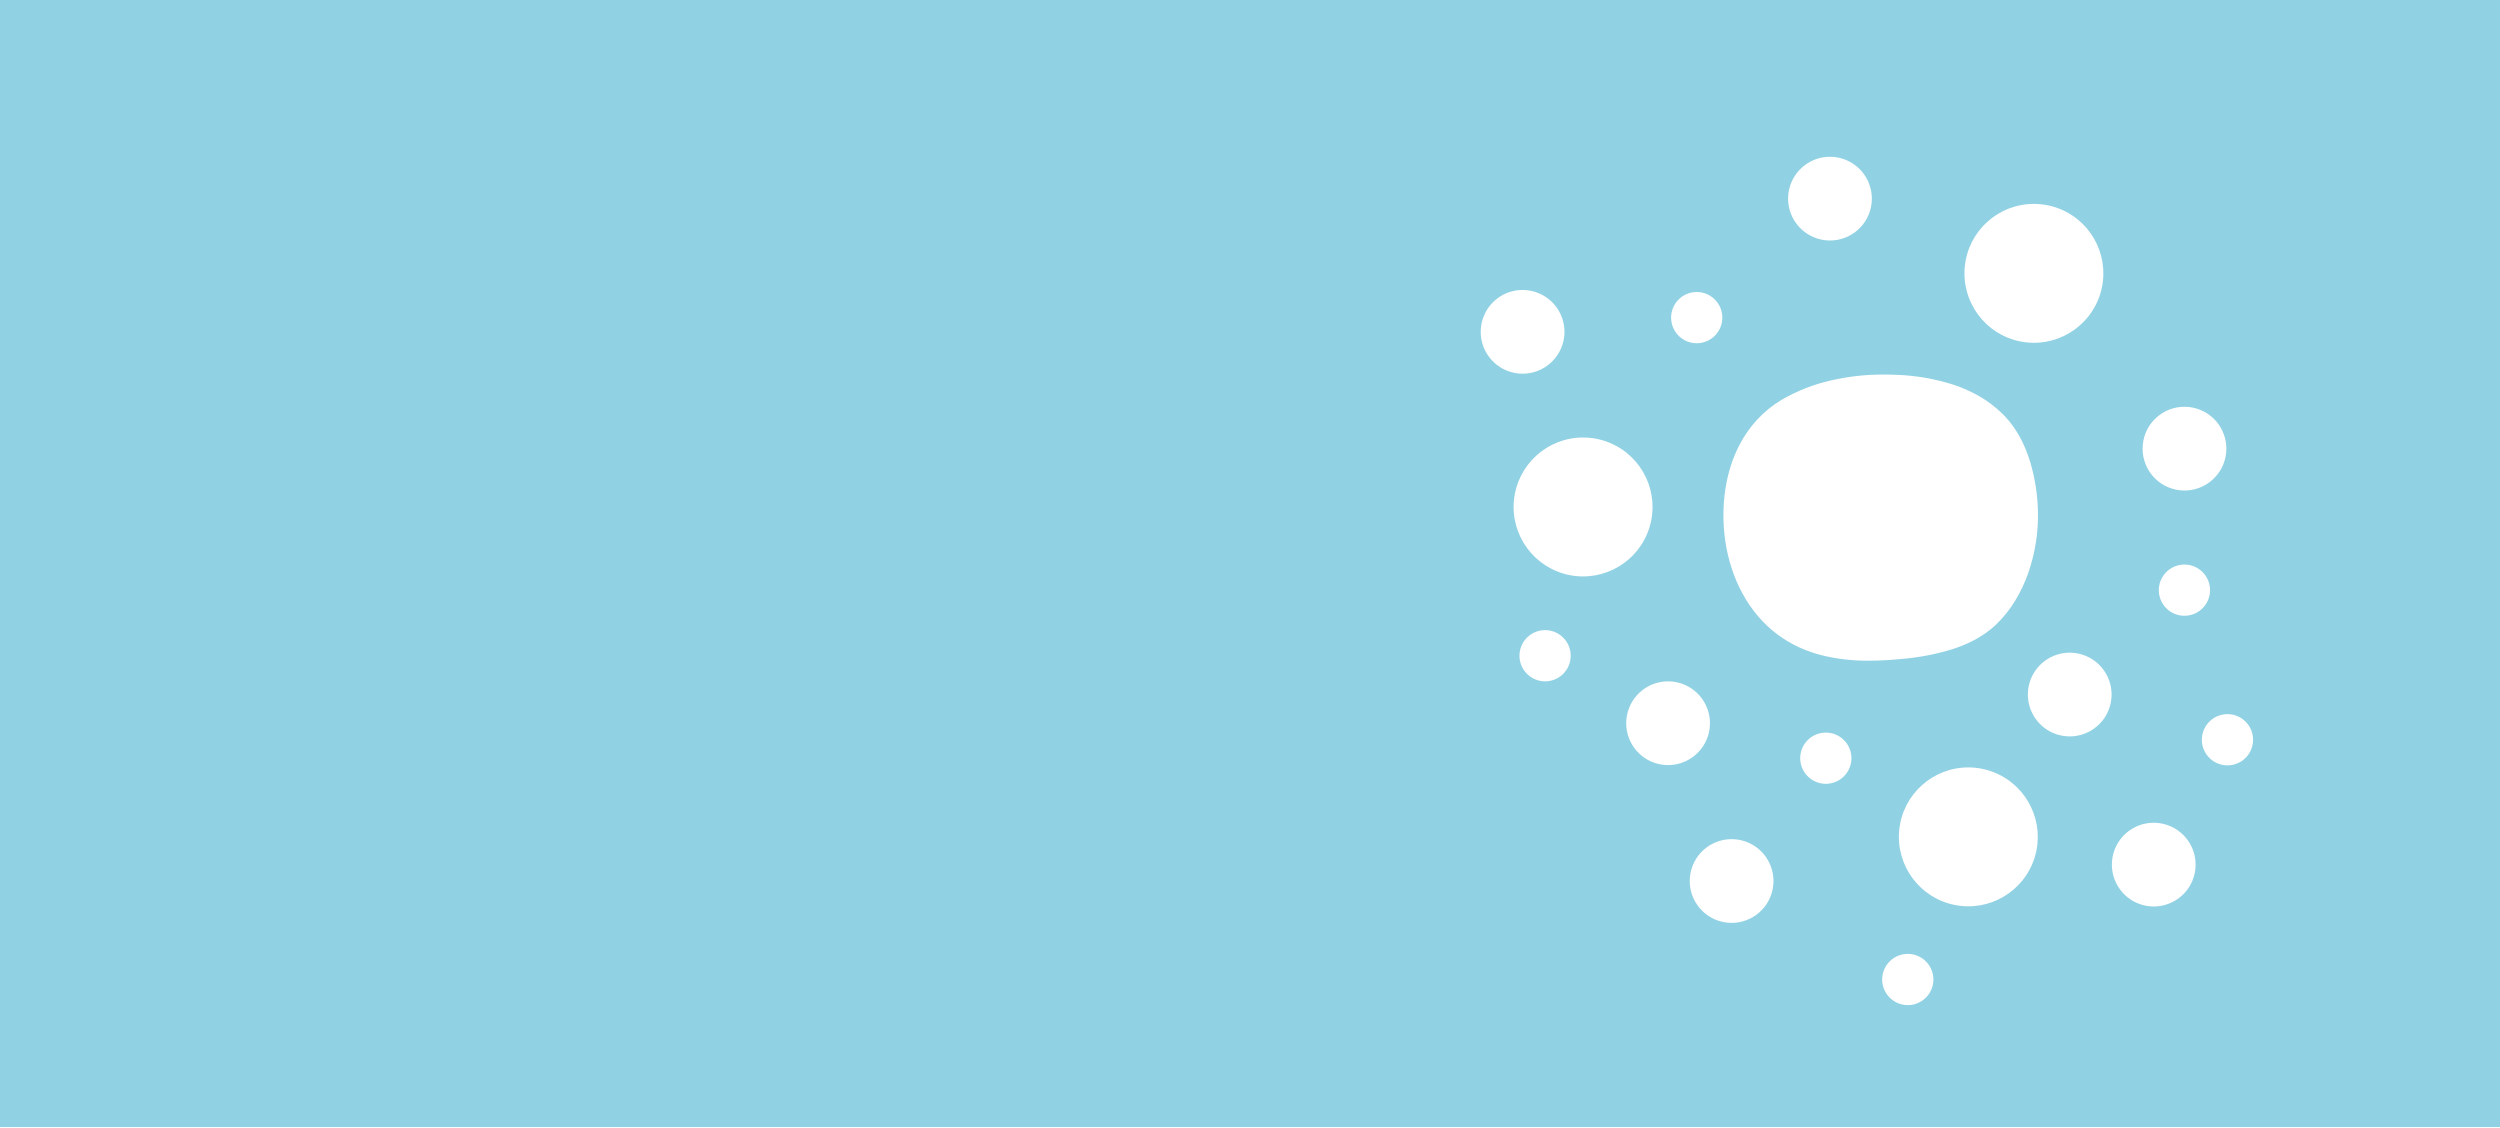
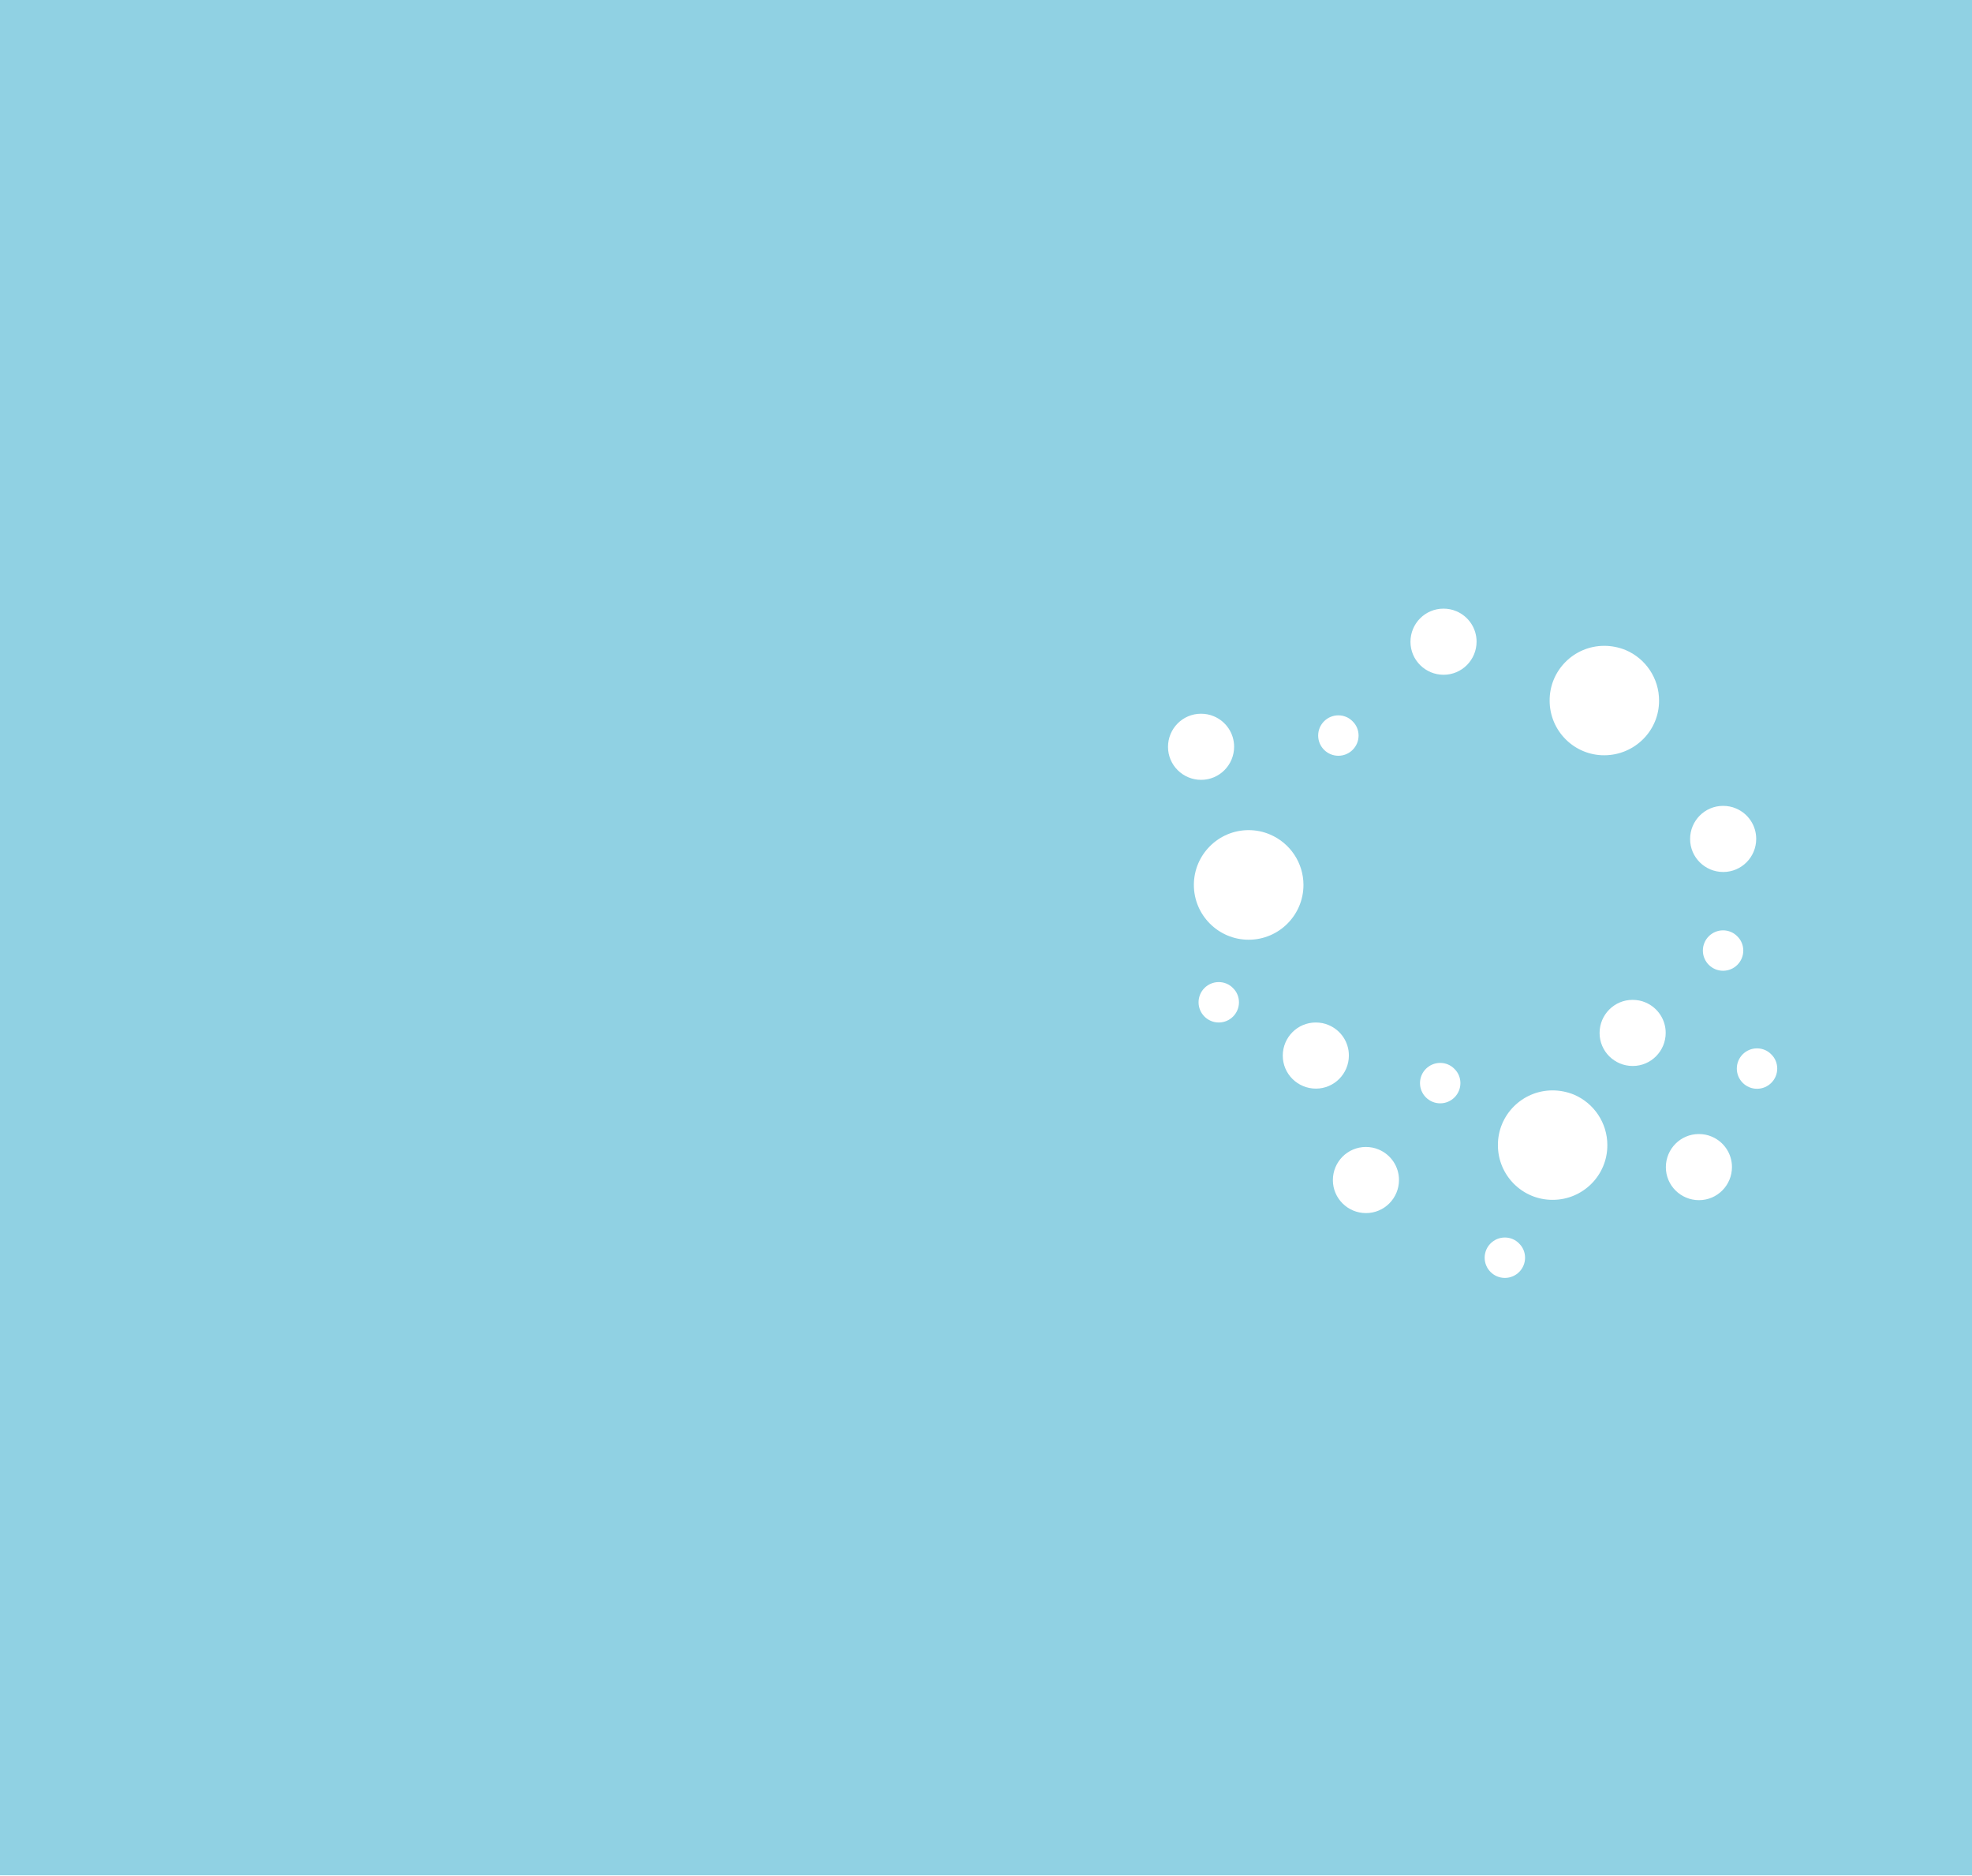
- <svg xmlns="http://www.w3.org/2000/svg" width="1220" height="550.001" viewBox="0 0 1220 550.001">
-   <path id="Exclusion_2" data-name="Exclusion 2" d="M4217,3977H2997V3427H4217v550Zm-289-84.5a12.5,12.5,0,1,0,8.839,3.661A12.42,12.42,0,0,0,3928,3892.5Zm-86-56a20.435,20.435,0,1,0,7.979,1.611A20.371,20.371,0,0,0,3842,3836.5Zm206-8a20.436,20.436,0,1,0,7.979,1.611A20.374,20.374,0,0,0,4048,3828.5Zm-90.5-27a33.891,33.891,0,1,0,13.234,2.672A33.786,33.786,0,0,0,3957.5,3801.5Zm-69.5-17a12.5,12.5,0,1,0,8.839,3.661A12.418,12.418,0,0,0,3888,3784.5Zm196-9a12.5,12.5,0,1,0,8.839,3.661A12.417,12.417,0,0,0,4084,3775.5Zm-273-16a20.436,20.436,0,1,0,7.979,1.611A20.373,20.373,0,0,0,3811,3759.5Zm196-14a20.435,20.435,0,1,0,7.979,1.611A20.377,20.377,0,0,0,4007,3745.5Zm-256-11a12.5,12.5,0,1,0,8.84,3.662A12.417,12.417,0,0,0,3751,3734.5Zm165.5-124.73a114.291,114.291,0,0,0-25.94,2.859,85.682,85.682,0,0,0-24.149,9.488,54.093,54.093,0,0,0-11.829,9.571,56.7,56.7,0,0,0-8.511,12.019c-6.973,13.187-9.529,29.808-7.2,46.8a80.264,80.264,0,0,0,3.023,13.356,73.467,73.467,0,0,0,5.336,12.593,64.983,64.983,0,0,0,7.683,11.252,58.088,58.088,0,0,0,20.27,15.279,65.6,65.6,0,0,0,10.9,3.807,92.383,92.383,0,0,0,23.046,2.618c4.874,0,10.068-.274,15.879-.838a119.234,119.234,0,0,0,24.367-4.632,66.4,66.4,0,0,0,11.469-4.791,47.559,47.559,0,0,0,9.981-7.116,57.661,57.661,0,0,0,9.438-11.663,71.084,71.084,0,0,0,6.526-13.75,85.343,85.343,0,0,0,4.732-29.837,91.131,91.131,0,0,0-3.872-24.647c-2.747-8.836-6.768-16.125-11.952-21.663-.455-.5-.971-1.061-1.52-1.564a56.342,56.342,0,0,0-11.2-8.5,68.538,68.538,0,0,0-12.734-5.692,103.353,103.353,0,0,0-27.653-4.8C3920.578,3609.817,3918.526,3609.769,3916.5,3609.769ZM4063,3702.5a12.5,12.5,0,1,0,8.84,3.661A12.418,12.418,0,0,0,4063,3702.5Zm-293.5-62a33.9,33.9,0,1,0,13.235,2.672A33.786,33.786,0,0,0,3769.5,3640.5Zm293.5-15a20.439,20.439,0,1,0,7.98,1.611A20.372,20.372,0,0,0,4063,3625.5Zm-323-57a20.436,20.436,0,1,0,7.979,1.611A20.372,20.372,0,0,0,3740,3568.5Zm249.5-42a33.892,33.892,0,1,0,13.234,2.672A33.789,33.789,0,0,0,3989.5,3526.5Zm-164.5,43a12.5,12.5,0,1,0,8.839,3.661A12.417,12.417,0,0,0,3825,3569.5Zm65-66a20.434,20.434,0,1,0,7.979,1.611A20.373,20.373,0,0,0,3890,3503.5Z" transform="translate(-2997 -3427)" fill="#90d1e3" />
+ <svg xmlns="http://www.w3.org/2000/svg" version="1.1" id="Layer_1" x="0px" y="0px" viewBox="0 0 1220 1160" style="enable-background:new 0 0 1220 1160;" xml:space="preserve">
+   <style type="text/css">
+ 	.st0{fill:#90D1E3;}
+ </style>
+   <path id="Exclusion_2" class="st0" d="M1220,1160H0V0h1220V1160z M931,765.5c-6.9,0-12.5,5.6-12.5,12.5c0,6.9,5.6,12.5,12.5,12.5  s12.5-5.6,12.5-12.5c0-3.3-1.3-6.5-3.7-8.8C937.5,766.8,934.3,765.5,931,765.5z M845,709.5c-11.3,0-20.4,9.2-20.4,20.5  s9.2,20.4,20.5,20.4c11.3,0,20.4-9.2,20.4-20.5c0-8.2-4.9-15.6-12.5-18.8C850.5,710,847.7,709.5,845,709.5z M1051,701.5  c-11.3,0-20.4,9.2-20.4,20.5c0,11.3,9.2,20.4,20.5,20.4c11.3,0,20.4-9.2,20.4-20.5c0-8.2-4.9-15.6-12.5-18.8  C1056.5,702,1053.7,701.5,1051,701.5z M960.5,674.5c-18.7,0-33.9,15.2-33.8,33.9c0,18.7,15.2,33.9,33.9,33.8  c18.7,0,33.9-15.2,33.8-33.9c0-13.6-8.2-25.9-20.7-31.2C969.5,675.4,965,674.5,960.5,674.5z M891,657.5c-6.9,0-12.5,5.6-12.5,12.5  c0,6.9,5.6,12.5,12.5,12.5s12.5-5.6,12.5-12.5c0-3.3-1.3-6.5-3.7-8.8C897.5,658.8,894.3,657.5,891,657.5z M1087,648.5  c-6.9,0-12.5,5.6-12.5,12.5c0,6.9,5.6,12.5,12.5,12.5s12.5-5.6,12.5-12.5c0-3.3-1.3-6.5-3.7-8.8  C1093.5,649.8,1090.3,648.5,1087,648.5z M814,632.5c-11.3,0-20.4,9.2-20.4,20.5c0,11.3,9.2,20.4,20.5,20.4  c11.3,0,20.4-9.2,20.4-20.5c0-8.2-4.9-15.6-12.5-18.8C819.5,633,816.7,632.5,814,632.5z M1010,618.5c-11.3,0-20.4,9.2-20.4,20.5  s9.2,20.4,20.5,20.4c11.3,0,20.4-9.2,20.4-20.5c0-8.2-4.9-15.6-12.5-18.8C1015.5,619,1012.7,618.5,1010,618.5z M754,607.5  c-6.9,0-12.5,5.6-12.5,12.5c0,6.9,5.6,12.5,12.5,12.5s12.5-5.6,12.5-12.5c0-3.3-1.3-6.5-3.7-8.8C760.5,608.8,757.3,607.5,754,607.5z   M1066,575.5c-6.9,0-12.5,5.6-12.5,12.5c0,6.9,5.6,12.5,12.5,12.5s12.5-5.6,12.5-12.5c0-3.3-1.3-6.5-3.7-8.8  C1072.5,576.8,1069.3,575.5,1066,575.5z M772.5,513.5c-18.7,0-33.9,15.2-33.9,33.9c0,18.7,15.2,33.9,33.9,33.9  c18.7,0,33.9-15.2,33.9-33.9c0-13.6-8.2-25.9-20.7-31.2C781.5,514.4,777,513.5,772.5,513.5z M1066,498.5c-11.3,0-20.4,9.2-20.4,20.5  c0,11.3,9.2,20.4,20.5,20.4c11.3,0,20.4-9.2,20.4-20.5c0-8.2-4.9-15.6-12.5-18.8C1071.5,499,1068.7,498.5,1066,498.5z M743,441.5  c-11.3,0-20.4,9.2-20.4,20.5c0,11.3,9.2,20.4,20.5,20.4c11.3,0,20.4-9.2,20.4-20.5c0-8.2-4.9-15.6-12.5-18.8  C748.5,442,745.7,441.5,743,441.5z M992.5,399.5c-18.7,0-33.9,15.2-33.8,33.9c0,18.7,15.2,33.9,33.9,33.8s33.9-15.2,33.8-33.9  c0-13.6-8.2-25.9-20.7-31.2C1001.5,400.4,997,399.5,992.5,399.5z M828,442.5c-6.9,0-12.5,5.6-12.5,12.5c0,6.9,5.6,12.5,12.5,12.5  s12.5-5.6,12.5-12.5c0-3.3-1.3-6.5-3.7-8.8C834.5,443.8,831.3,442.5,828,442.5z M893,376.5c-11.3,0-20.4,9.2-20.4,20.5  c0,11.3,9.2,20.4,20.5,20.4s20.4-9.2,20.4-20.5c0-8.2-4.9-15.6-12.5-18.8C898.5,377,895.7,376.5,893,376.5z" />
</svg>
